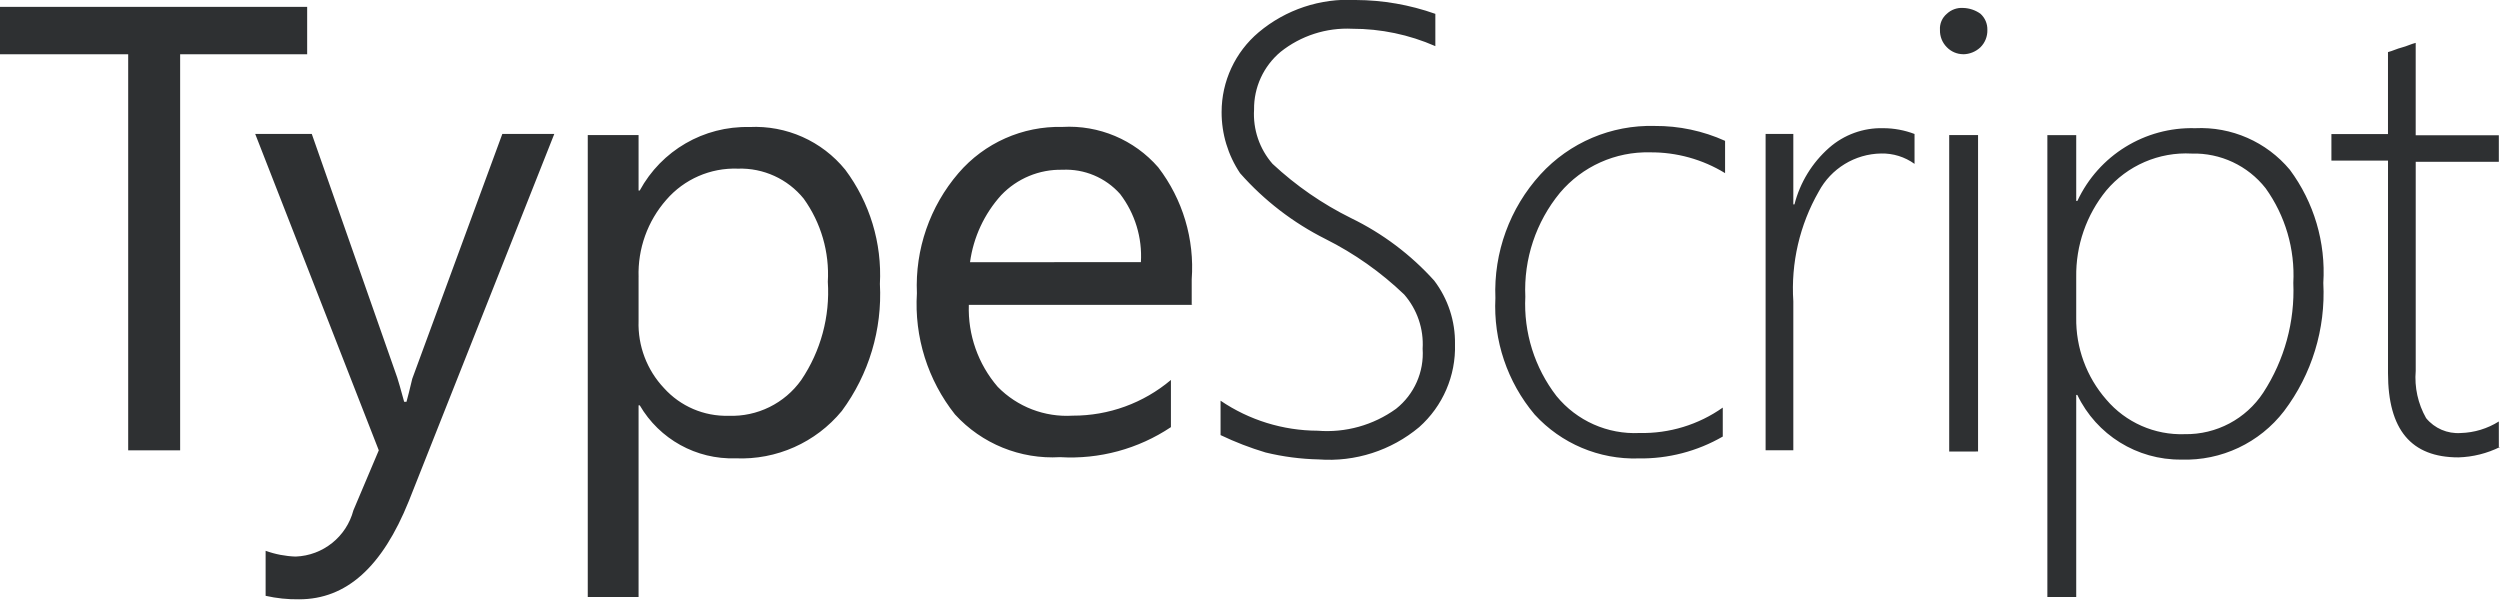
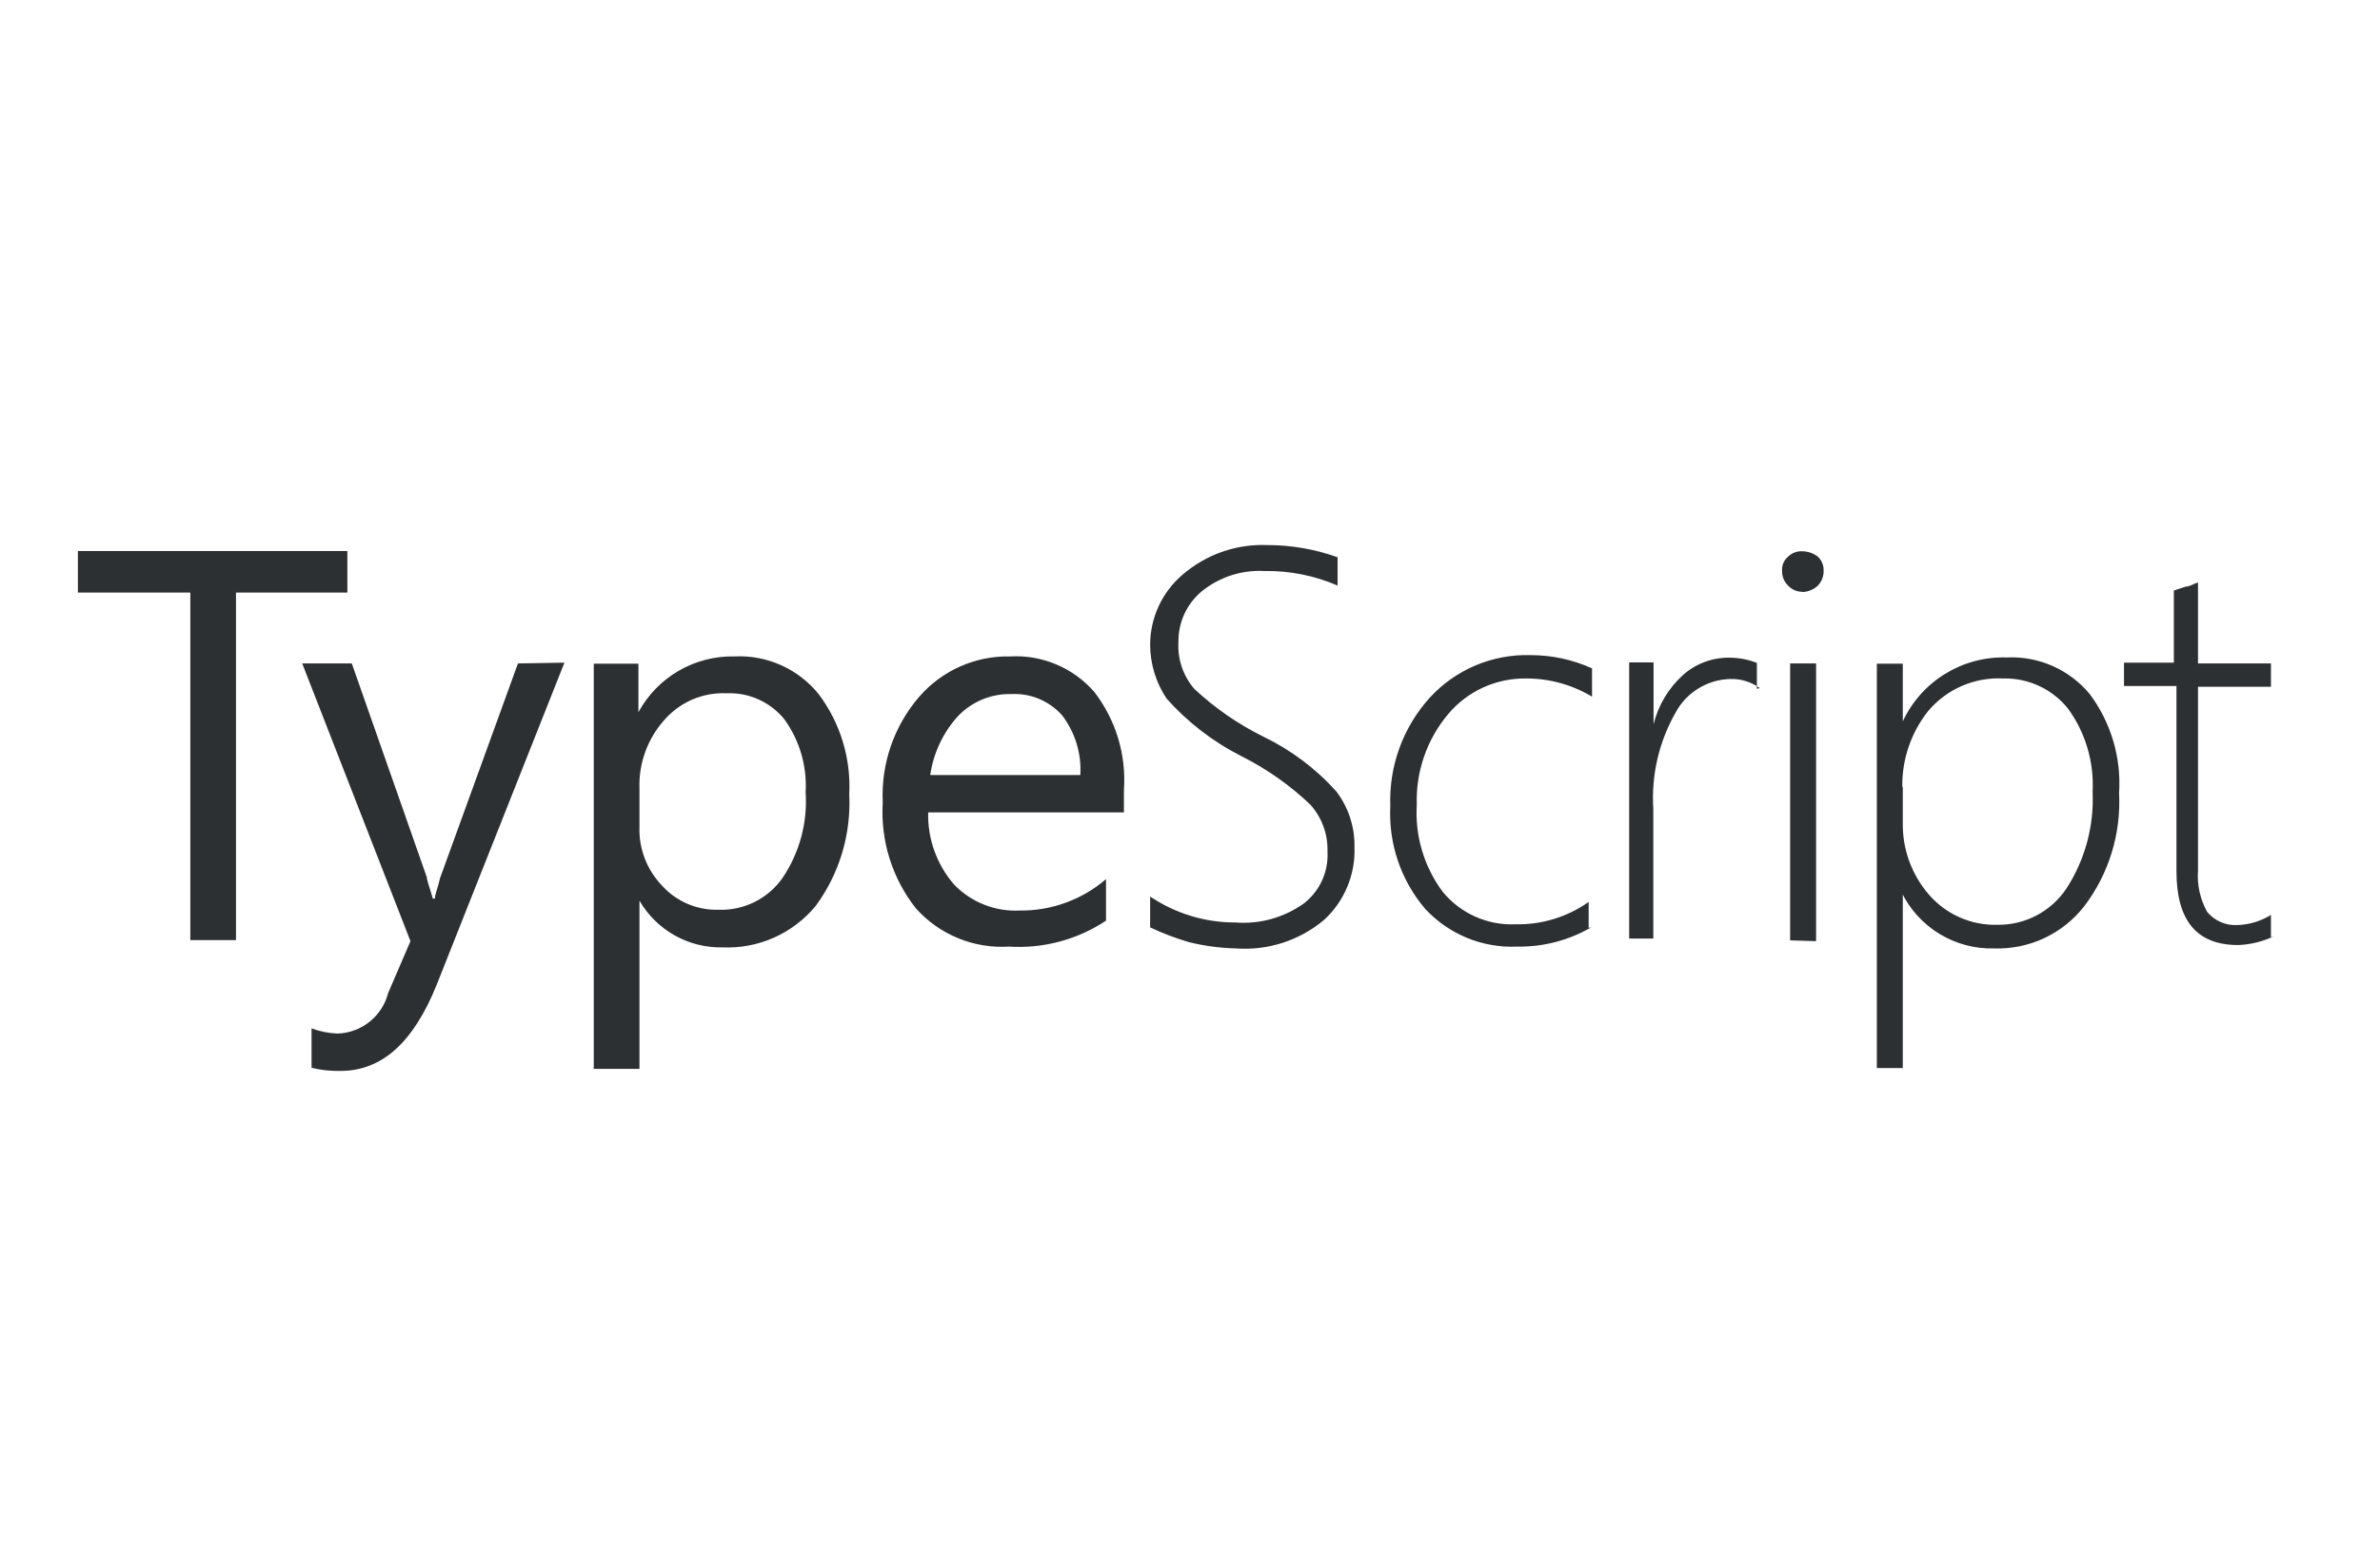
- <svg xmlns="http://www.w3.org/2000/svg" viewBox="0 0 100.671 24.133">
+ <svg xmlns="http://www.w3.org/2000/svg" id="Calque_1" data-name="Calque 1" viewBox="0 0 91.67 60">
  <defs>
-     <style>.cls-1{fill:#2e3032}</style>
+     <style>.cls-1{fill:#2d3032;}</style>
  </defs>
-   <g id="Groupe_7542" data-name="Groupe 7542" transform="translate(-7035.248 -10407.063)">
-     <path id="Tracé_10235" data-name="Tracé 10235" class="cls-1" d="M-52.485 419.507h-5.161v15.949h-2.092v-15.949H-64.9V417.6h12.369v1.906z" transform="translate(7100.148 9989.741)" />
-     <path id="Tracé_10236" data-name="Tracé 10236" class="cls-1" d="M-30.757 422.394l-5.859 14.787c-1.069 2.65-2.511 3.952-4.417 3.952a5.723 5.723 0 0 1-1.348-.14v-1.813a3.958 3.958 0 0 0 1.209.232 2.5 2.5 0 0 0 2.325-1.86l1.023-2.418-4.976-12.74h2.278l3.441 9.811q.07.209.279.976h.093c.047-.186.139-.511.233-.93l3.627-9.858zm3.441 10.927h-.047v7.719h-2.046v-18.6h2.046v2.232h.047a4.895 4.895 0 0 1 4.417-2.557 4.672 4.672 0 0 1 3.859 1.72 7.063 7.063 0 0 1 1.395 4.6 7.893 7.893 0 0 1-1.534 5.115 5.249 5.249 0 0 1-4.278 1.906 4.307 4.307 0 0 1-3.859-2.135zm-.047-5.161v1.767a3.756 3.756 0 0 0 1.023 2.7 3.377 3.377 0 0 0 2.6 1.116 3.431 3.431 0 0 0 2.929-1.442 6.33 6.33 0 0 0 1.069-3.952 5.218 5.218 0 0 0-.971-3.349 3.271 3.271 0 0 0-2.65-1.209 3.636 3.636 0 0 0-2.883 1.255 4.492 4.492 0 0 0-1.116 3.114zm22.32 1.116h-9.021a4.806 4.806 0 0 0 1.162 3.3 3.892 3.892 0 0 0 3.022 1.162 6.1 6.1 0 0 0 3.954-1.438v1.9a7.256 7.256 0 0 1-4.464 1.209 5.307 5.307 0 0 1-4.231-1.72 7.147 7.147 0 0 1-1.534-4.882 6.954 6.954 0 0 1 1.674-4.836 5.346 5.346 0 0 1 4.185-1.86 4.754 4.754 0 0 1 3.859 1.627 6.62 6.62 0 0 1 1.348 4.51v1.023zm-2.092-1.721a4.116 4.116 0 0 0-.837-2.743 2.92 2.92 0 0 0-2.325-.976 3.3 3.3 0 0 0-2.464 1.023 5.034 5.034 0 0 0-1.255 2.7zm3.208 6.975v-1.395a7 7 0 0 0 3.906 1.209 4.751 4.751 0 0 0 3.162-.883 2.843 2.843 0 0 0 1.069-2.418 3.044 3.044 0 0 0-.744-2.185A13 13 0 0 0 .3 426.625a11.418 11.418 0 0 1-3.441-2.65 4.4 4.4 0 0 1-.744-2.464 4.2 4.2 0 0 1 1.493-3.211 5.589 5.589 0 0 1 3.906-1.3 9.714 9.714 0 0 1 3.208.558v1.3a8.311 8.311 0 0 0-3.348-.7 4.292 4.292 0 0 0-2.883.93 2.98 2.98 0 0 0-1.069 2.325 3.044 3.044 0 0 0 .744 2.185 13.229 13.229 0 0 0 3.162 2.185 10.95 10.95 0 0 1 3.348 2.517 4.118 4.118 0 0 1 .837 2.557 4.3 4.3 0 0 1-1.442 3.343 5.648 5.648 0 0 1-4.045 1.3 10 10 0 0 1-2.139-.279 12.45 12.45 0 0 1-1.813-.7zm20.227.047a6.577 6.577 0 0 1-3.394.883 5.44 5.44 0 0 1-4.185-1.767A6.76 6.76 0 0 1 7.14 429a6.973 6.973 0 0 1 1.813-4.975 6.009 6.009 0 0 1 4.6-1.953 6.77 6.77 0 0 1 2.836.6v1.3a5.692 5.692 0 0 0-3.022-.837 4.6 4.6 0 0 0-3.627 1.628 6.148 6.148 0 0 0-1.395 4.185 6.056 6.056 0 0 0 1.255 4 4.069 4.069 0 0 0 3.348 1.488 5.6 5.6 0 0 0 3.348-1.023v1.162zm7.719-10.977a2.216 2.216 0 0 0-1.348-.419 2.9 2.9 0 0 0-2.511 1.534 7.862 7.862 0 0 0-1.023 4.417v6h-1.116v-12.738h1.116v2.836h.046a4.532 4.532 0 0 1 1.395-2.278 3.172 3.172 0 0 1 2.185-.79 3.55 3.55 0 0 1 1.255.233v1.205zm1.953-4.417a.918.918 0 0 1-.651-.279.946.946 0 0 1-.279-.7.78.78 0 0 1 .279-.651.87.87 0 0 1 .651-.233 1.253 1.253 0 0 1 .7.233.844.844 0 0 1 .279.651.946.946 0 0 1-.279.7 1.025 1.025 0 0 1-.7.281zm-.558 16V422.44h1.162v12.741zm5.161-2.279h-.046v8.137h-1.162v-18.6h1.162v2.651h.046a5.079 5.079 0 0 1 4.743-2.93 4.678 4.678 0 0 1 3.813 1.674 6.916 6.916 0 0 1 1.348 4.557 7.867 7.867 0 0 1-1.581 5.161 5.008 5.008 0 0 1-4.138 1.953 4.591 4.591 0 0 1-4.185-2.6zm-.046-4.743v1.627a4.9 4.9 0 0 0 1.209 3.3 3.962 3.962 0 0 0 3.162 1.395 3.71 3.71 0 0 0 3.162-1.674 7.523 7.523 0 0 0 1.209-4.417 6 6 0 0 0-1.116-3.813 3.659 3.659 0 0 0-2.976-1.395 4.2 4.2 0 0 0-3.441 1.488 5.388 5.388 0 0 0-1.209 3.487zM47.594 435a4.028 4.028 0 0 1-1.674.418c-1.906 0-2.836-1.116-2.836-3.394v-8.556h-2.279v-1.07h2.278v-3.3c.186-.047.372-.14.558-.186s.372-.14.558-.186v3.72h3.348v1.069H44.2v8.416a3.3 3.3 0 0 0 .418 1.906 1.654 1.654 0 0 0 1.395.6 3.043 3.043 0 0 0 1.534-.465V435h.047z" transform="translate(7088.325 9990.063)" />
+   <g id="Groupe_6111" data-name="Groupe 6111">
+     <path id="Tracé_10235" data-name="Tracé 10235" class="cls-1" d="M13.42,22.83H9.09V36.22H7.33V22.83H3v-1.6H13.38v1.6Z" />
+     <path id="Tracé_10236" data-name="Tracé 10236" class="cls-1" d="M21.74,25.53,16.82,37.94c-.9,2.23-2.11,3.32-3.71,3.32A4.3,4.3,0,0,1,12,41.14V39.62a3.18,3.18,0,0,0,1,.2,2.08,2.08,0,0,0,1.95-1.56l.86-2-4.17-10.7h1.91l2.89,8.24c0,.11.11.39.23.82h.08c0-.16.12-.43.2-.79l3-8.27Zm2.89,9.17h0v6.48H22.87V25.57h1.72v1.87h0a4.11,4.11,0,0,1,3.7-2.15,3.92,3.92,0,0,1,3.24,1.45,5.9,5.9,0,0,1,1.18,3.86,6.69,6.69,0,0,1-1.29,4.3,4.4,4.4,0,0,1-3.59,1.6A3.61,3.61,0,0,1,24.63,34.7Zm0-4.33v1.48a3.11,3.11,0,0,0,.86,2.26,2.82,2.82,0,0,0,2.18.94,2.88,2.88,0,0,0,2.46-1.21,5.27,5.27,0,0,0,.9-3.32,4.36,4.36,0,0,0-.82-2.81,2.72,2.72,0,0,0-2.22-1,3,3,0,0,0-2.42,1.05,3.76,3.76,0,0,0-.94,2.62Zm18.73.93H35.75a4.08,4.08,0,0,0,1,2.78,3.28,3.28,0,0,0,2.53,1,5,5,0,0,0,3.32-1.21v1.6a6.06,6.06,0,0,1-3.74,1A4.44,4.44,0,0,1,35.28,35,6,6,0,0,1,34,30.91a5.81,5.81,0,0,1,1.4-4.06,4.51,4.51,0,0,1,3.51-1.56,4,4,0,0,1,3.24,1.37,5.55,5.55,0,0,1,1.14,3.78v.86Zm-1.75-1.44a3.45,3.45,0,0,0-.7-2.3,2.45,2.45,0,0,0-1.95-.82,2.75,2.75,0,0,0-2.07.86,4.28,4.28,0,0,0-1.06,2.26Zm2.69,5.86V34.54a5.83,5.83,0,0,0,3.28,1,4,4,0,0,0,2.65-.74,2.36,2.36,0,0,0,.9-2A2.58,2.58,0,0,0,50.47,31a11,11,0,0,0-2.66-1.87,9.75,9.75,0,0,1-2.88-2.22,3.76,3.76,0,0,1-.63-2.07,3.55,3.55,0,0,1,1.25-2.7A4.71,4.71,0,0,1,48.83,21a8,8,0,0,1,2.69.47v1.09A6.8,6.8,0,0,0,48.71,22a3.53,3.53,0,0,0-2.42.78,2.49,2.49,0,0,0-.9,1.95A2.54,2.54,0,0,0,46,26.54a11.09,11.09,0,0,0,2.66,1.84,9.07,9.07,0,0,1,2.81,2.11,3.43,3.43,0,0,1,.7,2.14A3.62,3.62,0,0,1,51,35.44a4.74,4.74,0,0,1-3.4,1.1,8.38,8.38,0,0,1-1.8-.24,10.34,10.34,0,0,1-1.52-.58Zm17,0a5.48,5.48,0,0,1-2.85.75A4.55,4.55,0,0,1,54.88,35a5.66,5.66,0,0,1-1.33-3.94,5.9,5.9,0,0,1,1.52-4.18,5.06,5.06,0,0,1,3.87-1.64,5.75,5.75,0,0,1,2.38.51v1.09a4.9,4.9,0,0,0-2.54-.7,3.85,3.85,0,0,0-3,1.37A5.16,5.16,0,0,0,54.57,31a5.09,5.09,0,0,0,1,3.36,3.43,3.43,0,0,0,2.81,1.25,4.71,4.71,0,0,0,2.81-.86v1Zm6.48-9.21a1.83,1.83,0,0,0-1.13-.35,2.46,2.46,0,0,0-2.11,1.29,6.65,6.65,0,0,0-.86,3.71v5h-.93V25.52h.94V27.9h0A3.8,3.8,0,0,1,64.83,26a2.64,2.64,0,0,1,1.84-.66,2.88,2.88,0,0,1,1,.2v1Zm1.64-3.71a.74.74,0,0,1-.54-.23.77.77,0,0,1-.24-.59.64.64,0,0,1,.24-.54.71.71,0,0,1,.54-.2,1,1,0,0,1,.59.2.7.7,0,0,1,.23.54.8.8,0,0,1-.23.59.92.92,0,0,1-.59.24Zm-.47,13.43V25.56h1v10.7Zm4.34-1.91h0v6.83h-1V25.57h1v2.22h0a4.27,4.27,0,0,1,4-2.46,3.91,3.91,0,0,1,3.2,1.41,5.75,5.75,0,0,1,1.13,3.82,6.64,6.64,0,0,1-1.33,4.34,4.22,4.22,0,0,1-3.47,1.64A3.85,3.85,0,0,1,73.23,34.35Zm0-4v1.36a4.11,4.11,0,0,0,1,2.78,3.37,3.37,0,0,0,2.66,1.17,3.14,3.14,0,0,0,2.65-1.41,6.31,6.31,0,0,0,1-3.71,5,5,0,0,0-.94-3.2,3.1,3.1,0,0,0-2.5-1.17,3.54,3.54,0,0,0-2.89,1.25,4.6,4.6,0,0,0-1,2.93Zm14.32,5.74a3.53,3.53,0,0,1-1.4.35c-1.6,0-2.38-.94-2.38-2.85V26.43H81.81v-.9h1.92V22.75l.46-.15c.16,0,.32-.12.47-.16v3.12h2.81v.9H84.66v7.07a2.87,2.87,0,0,0,.35,1.6,1.41,1.41,0,0,0,1.17.51,2.63,2.63,0,0,0,1.29-.39v.86Z" />
  </g>
</svg>
